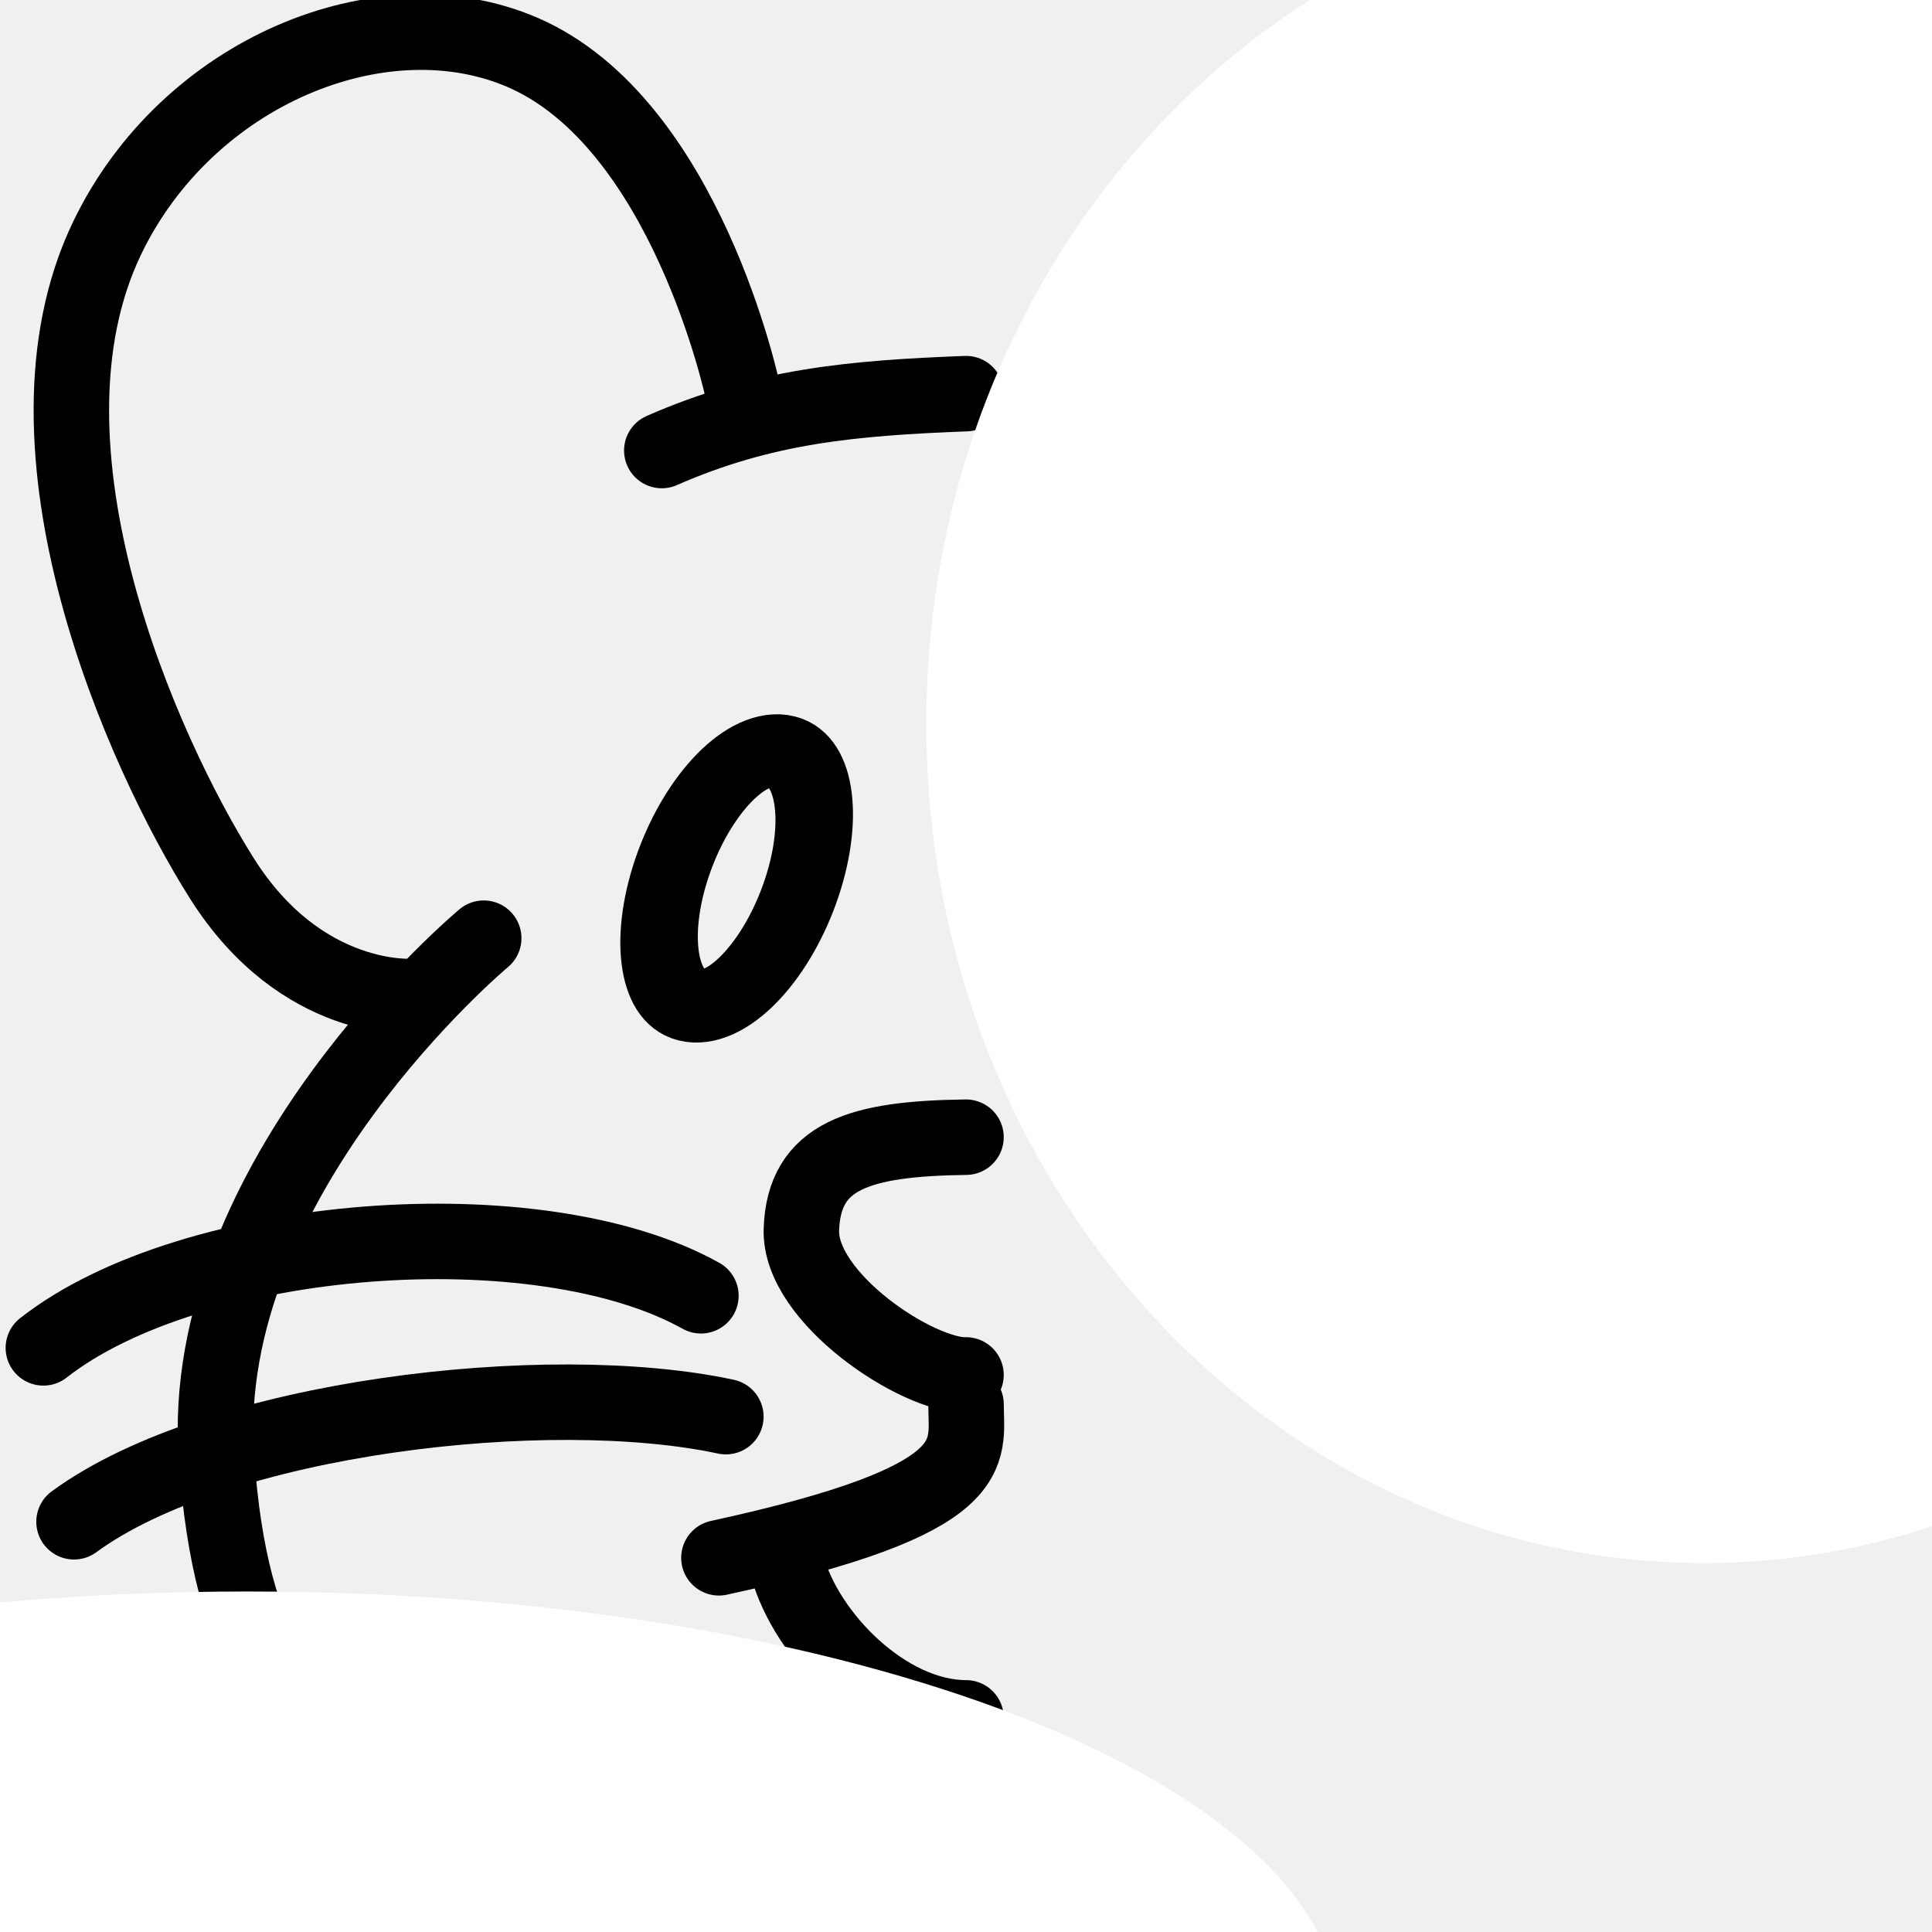
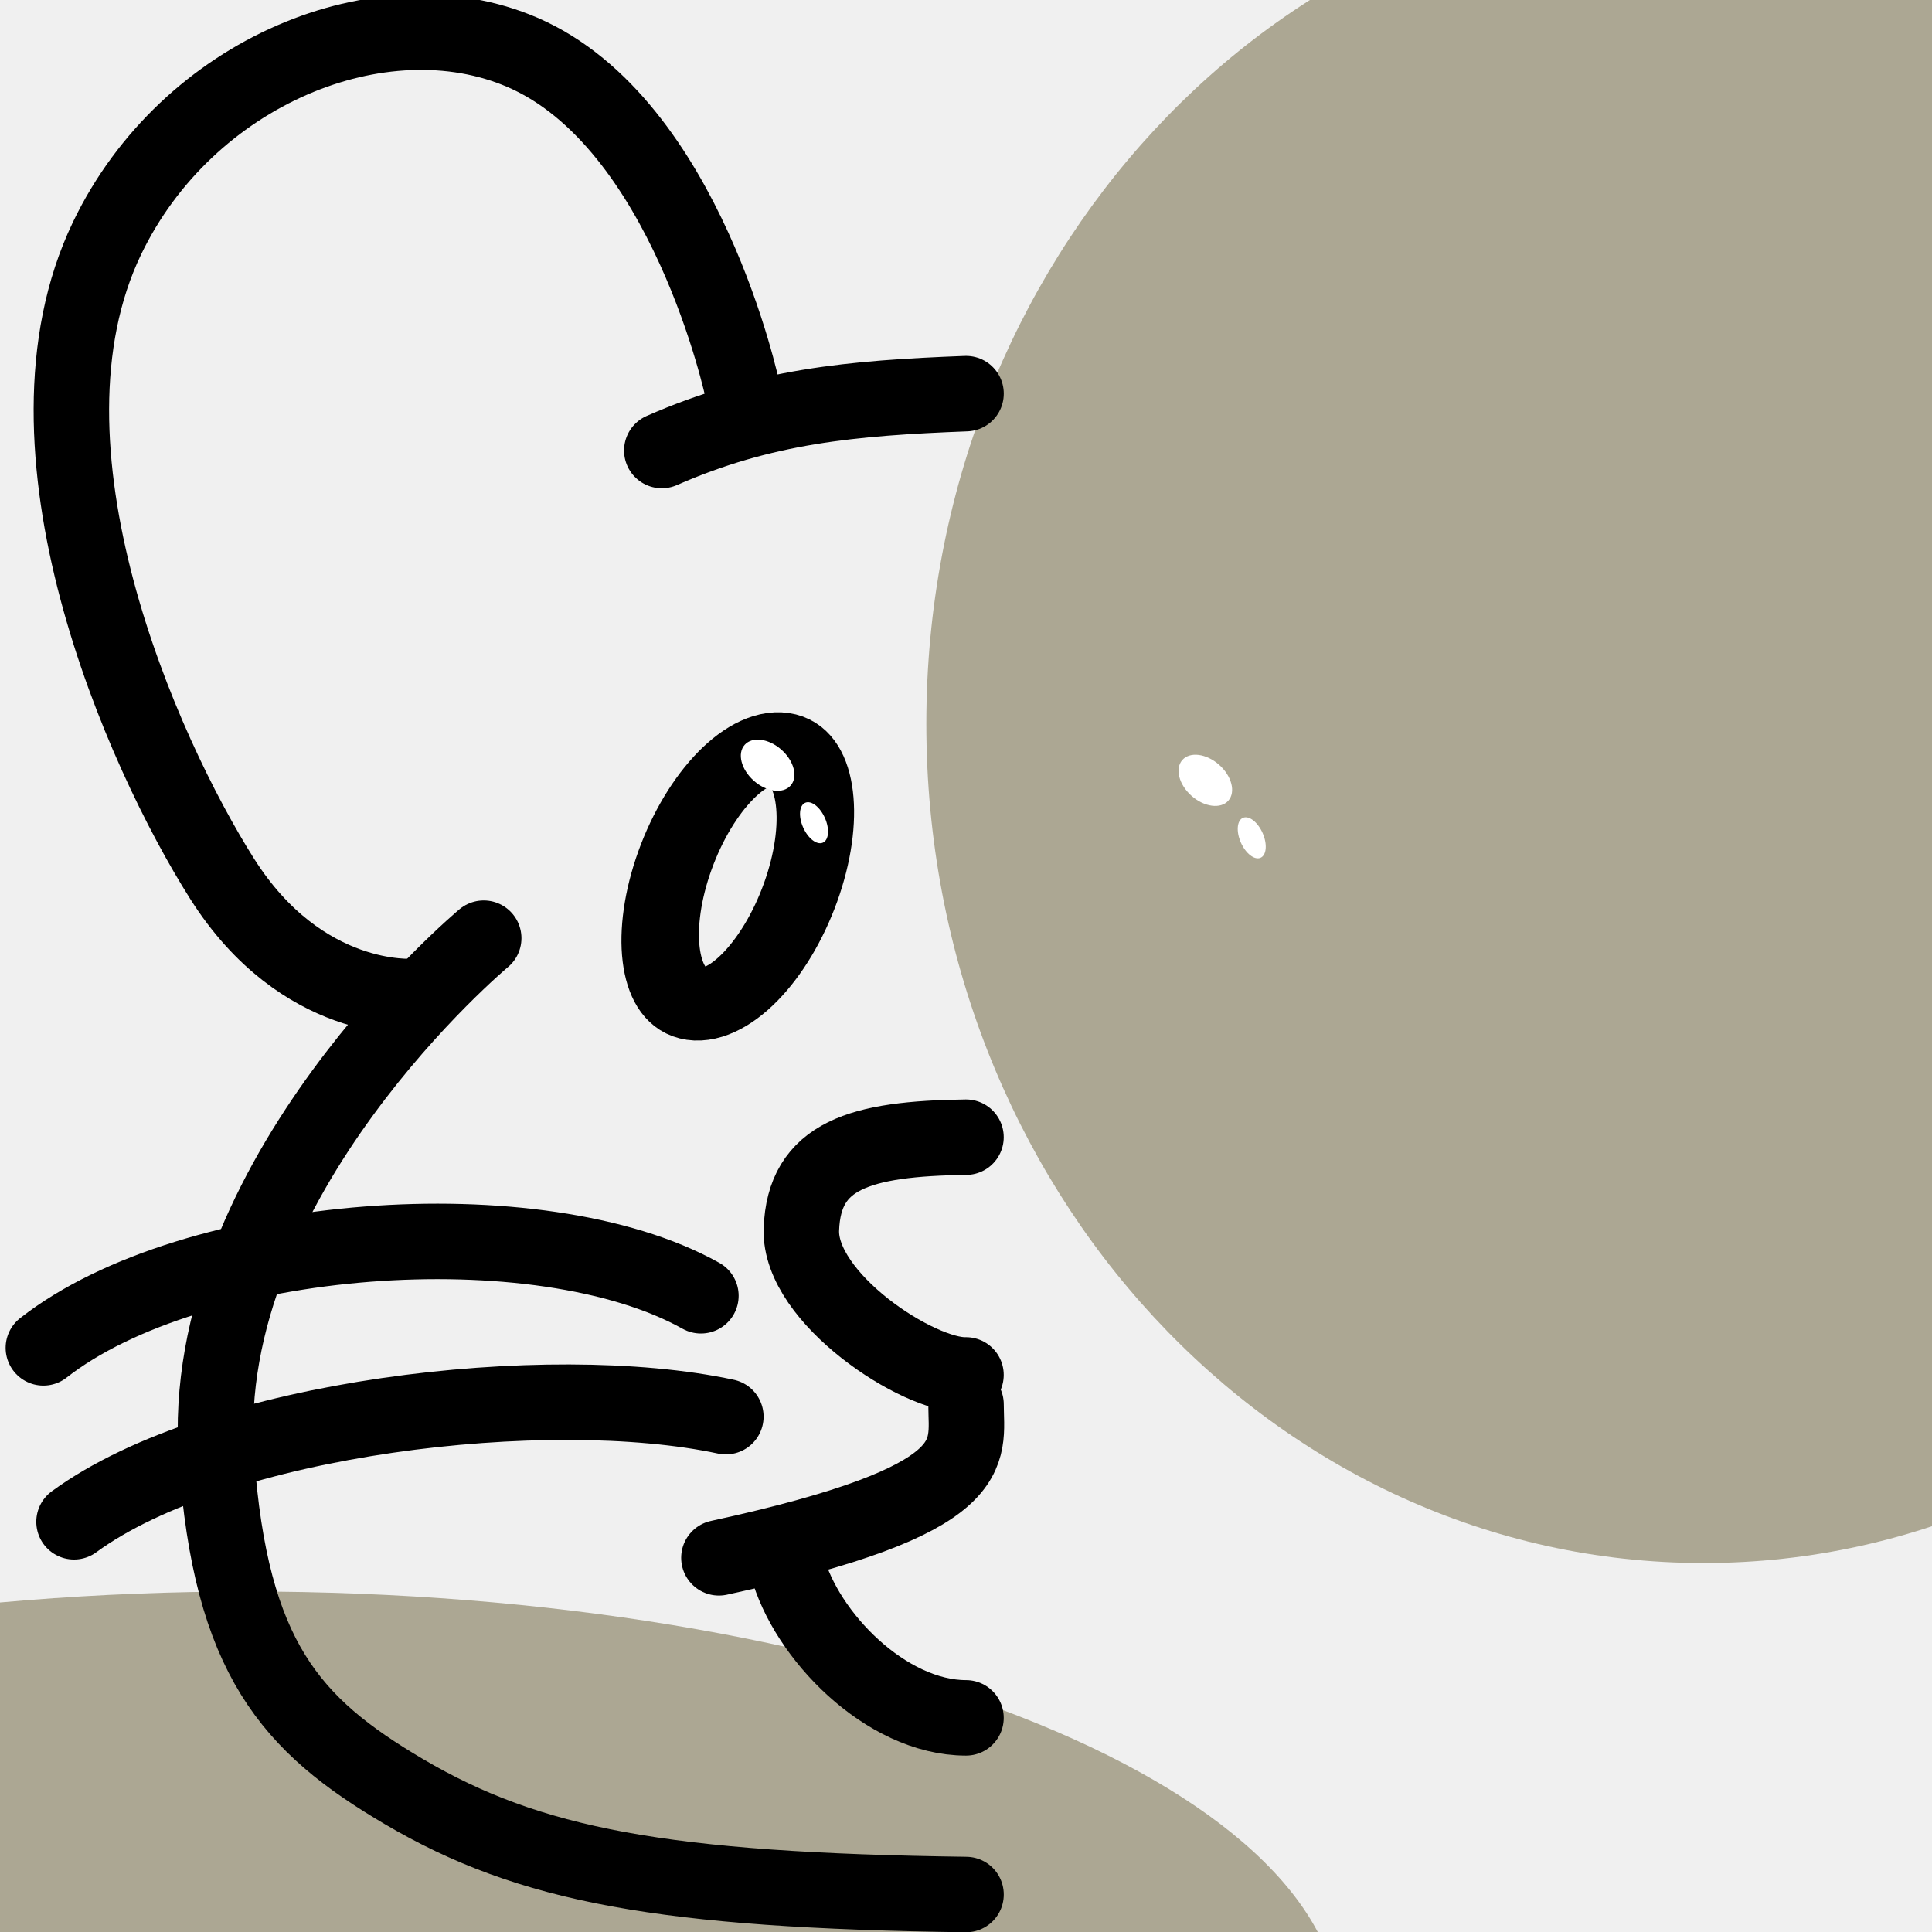
<svg xmlns="http://www.w3.org/2000/svg" xmlns:xlink="http://www.w3.org/1999/xlink" width="256" height="256" viewBox="0 0 256 256" version="1.1" id="svg5">
  <defs id="defs2" />
  <g id="layer1">
    <g id="g7688" style="fill:none">
      <rect style="fill:none;stroke:none;stroke-width:10;stroke-linecap:round;stroke-linejoin:round;stroke-miterlimit:4;stroke-dasharray:none;stop-color:#000000" id="rect7598" width="128" height="256" x="0" y="0" />
      <g id="g6883" style="fill:none" />
    </g>
    <use x="0" y="0" xlink:href="#g7688" id="use7690" transform="matrix(-1,0,0,1,256,0)" width="100%" height="100%" />
+   </g>
+   <g id="layer11">
+     <ellipse style="fill:#aca793;stroke-width:1.977;stroke-linecap:round;stroke-linejoin:round;stop-color:#000000" id="path13598" cx="225.733" cy="95.908" rx="102.99" ry="111.203" />
+     <ellipse style="fill:#aca793;stroke-width:1.673;stroke-linecap:round;stroke-linejoin:round;stop-color:#000000" id="path13598-3" cx="32.76" cy="267.536" rx="144.854" ry="56.654" />
  </g>
  <g id="layer5">
    <path style="fill:none;stroke:#000000;stroke-width:10;stroke-linecap:round;stroke-linejoin:round;stroke-miterlimit:4;stroke-dasharray:none;stroke-opacity:1" d="m 54.755,132.028 c 0,0 -14.74,1.16 -25.34,-15.613 C 18.816,99.643 0.876,59.301 14.178,31.581 24.784,9.478 50.606,-1.093 69.226,6.937 90.957,16.308 98.433,51.913 98.433,51.913" id="path2344" />
    <path style="fill:none;stroke:#000000;stroke-width:10;stroke-linecap:round;stroke-linejoin:miter;stroke-miterlimit:4;stroke-dasharray:none;stroke-opacity:1" d="m 64.095,124.314 c 0,0 -38.086,31.772 -35.414,68.893 1.905,26.463 9.816,35.352 24.849,44.198 16.659,9.802 34.371,13.088 74.475,13.63" id="path3544" />
    <path style="fill:none;stroke:#000000;stroke-width:10;stroke-linecap:round;stroke-linejoin:miter;stroke-miterlimit:4;stroke-dasharray:none;stroke-opacity:1" d="M 87.691,59.698 C 101.133,53.794 112.892,52.736 128.006,52.159" id="path4458" />
  </g>
  <g id="layer8">
    <path style="fill:none;stroke:#000000;stroke-width:10;stroke-linecap:round;stroke-linejoin:miter;stroke-miterlimit:4;stroke-dasharray:none;stroke-opacity:1" d="M 92.875,171.698 C 71.426,159.7 25.446,163.157 5.746,178.6" id="path9091" />
    <path style="fill:none;stroke:#000000;stroke-width:10;stroke-linecap:round;stroke-linejoin:miter;stroke-miterlimit:4;stroke-dasharray:none;stroke-opacity:1" d="m 96.18,187.714 c -23.541,-5.047 -67.305,-0.029 -86.373,13.93" id="path9093" />
  </g>
  <g id="layer4">
    <path style="fill:none;stroke:#000000;stroke-width:10;stroke-linecap:round;stroke-linejoin:miter;stroke-miterlimit:4;stroke-dasharray:none;stroke-opacity:1" d="m 128,150.683 c -14.065,0.18 -21.482,2.393 -21.813,12.235 -0.306,9.098 15.487,19.439 21.813,19.268" id="path9740" />
  </g>
  <g id="layer10" style="display:inline">
    <path style="fill:none;stroke:#000000;stroke-width:10;stroke-linecap:round;stroke-linejoin:miter;stroke-miterlimit:4;stroke-dasharray:none;stroke-opacity:1" d="M 95.259,206.418 C 130.846,198.691 128.006,192.632 128.006,186.09" id="path4876" />
    <path style="fill:none;stroke:#000000;stroke-width:10;stroke-linecap:round;stroke-linejoin:miter;stroke-miterlimit:4;stroke-dasharray:none;stroke-opacity:1" d="m 104.297,207.447 c 2.458,9.248 13.094,20.171 23.703,20.177" id="path4878" />
  </g>
-   <g id="layer11">
-     <ellipse style="fill:#ffffff;stroke-width:1.977;stroke-linecap:round;stroke-linejoin:round;stop-color:#000000" id="path13598" cx="225.733" cy="95.908" rx="102.99" ry="111.203" />
-     <ellipse style="fill:#ffffff;stroke-width:1.673;stroke-linecap:round;stroke-linejoin:round;stop-color:#000000" id="path13598-3" cx="32.76" cy="267.536" rx="144.854" ry="56.654" />
+   <g id="layer9">
+     <ellipse style="fill:none;stroke:#000000;stroke-width:10;stroke-linecap:round;stroke-linejoin:round;stroke-miterlimit:4;stroke-dasharray:none;stop-color:#000000" id="ellipse14205" cx="131.919" cy="89.019" rx="8.589" ry="17.806" transform="matrix(0.9694414,0.245323,-0.3384571,0.9409818,0,0)" />
  </g>
-   <g id="layer9">
-     <ellipse style="fill:none;stroke:#000000;stroke-width:10;stroke-linecap:round;stroke-linejoin:round;stroke-miterlimit:4;stroke-dasharray:none;stop-color:#000000" id="path910" cx="131.87" cy="89.316" rx="8.589" ry="17.806" transform="matrix(0.9694414,0.245323,-0.3384571,0.9409818,0,0)" />
+   <g id="layer12">
+     <ellipse style="fill:#ffffff;stroke-width:1.118;stroke-linecap:round;stroke-linejoin:round;stop-color:#000000" id="ellipse1" cx="-8.588" cy="143.364" rx="2.751" ry="4.067" transform="rotate(-48.51731)" />
+     <ellipse style="fill:#ffffff;stroke-width:1.133;stroke-linecap:round;stroke-linejoin:round;stop-color:#000000" id="ellipse2" cx="54.758" cy="142.803" rx="1.573" ry="2.891" transform="matrix(0.9183809,-0.3956975,0.4031728,0.9151239,0,0)" />
+     <ellipse style="fill:#ffffff;stroke-width:1.118;stroke-linecap:round;stroke-linejoin:round;stop-color:#000000" id="ellipse3" cx="28.332" cy="188.14" rx="2.751" ry="4.067" transform="rotate(-48.51731)" />
+     <ellipse style="fill:#ffffff;stroke-width:1.133;stroke-linecap:round;stroke-linejoin:round;stop-color:#000000" id="ellipse4" cx="107.031" cy="167.591" rx="1.573" ry="2.891" transform="matrix(0.9183809,-0.3956975,0.4031728,0.9151239,0,0)" />
  </g>
</svg>
